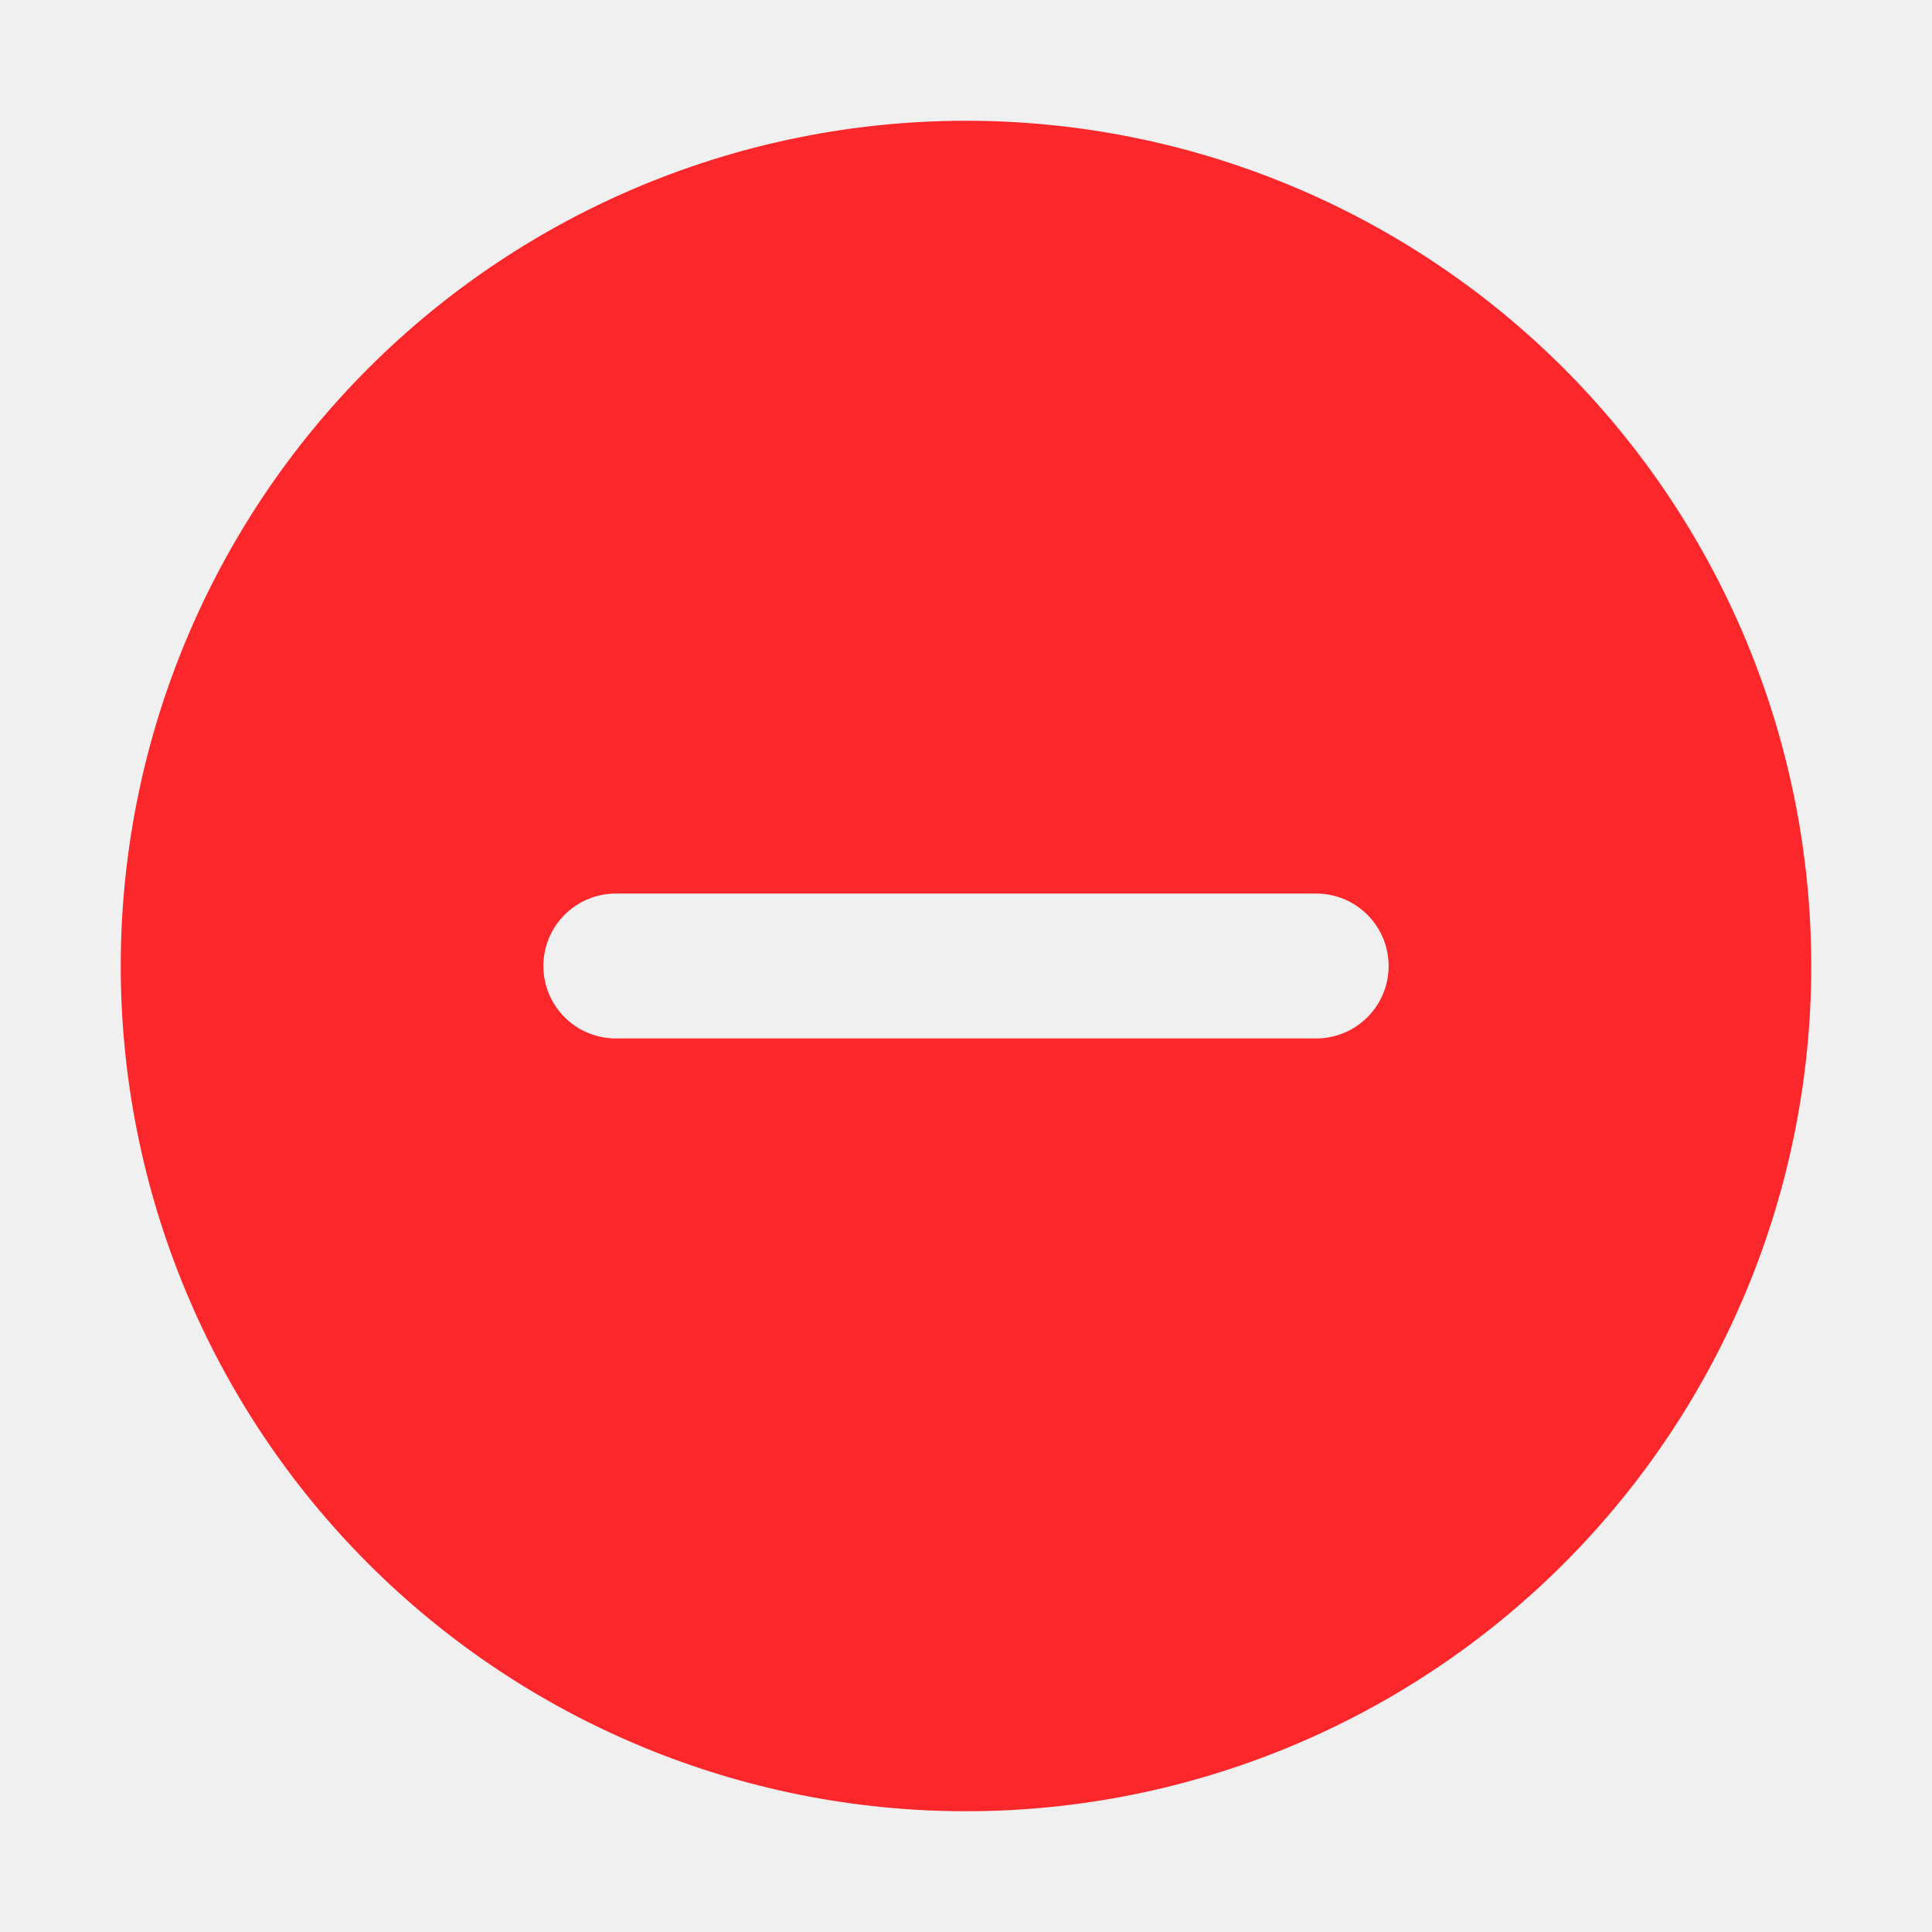
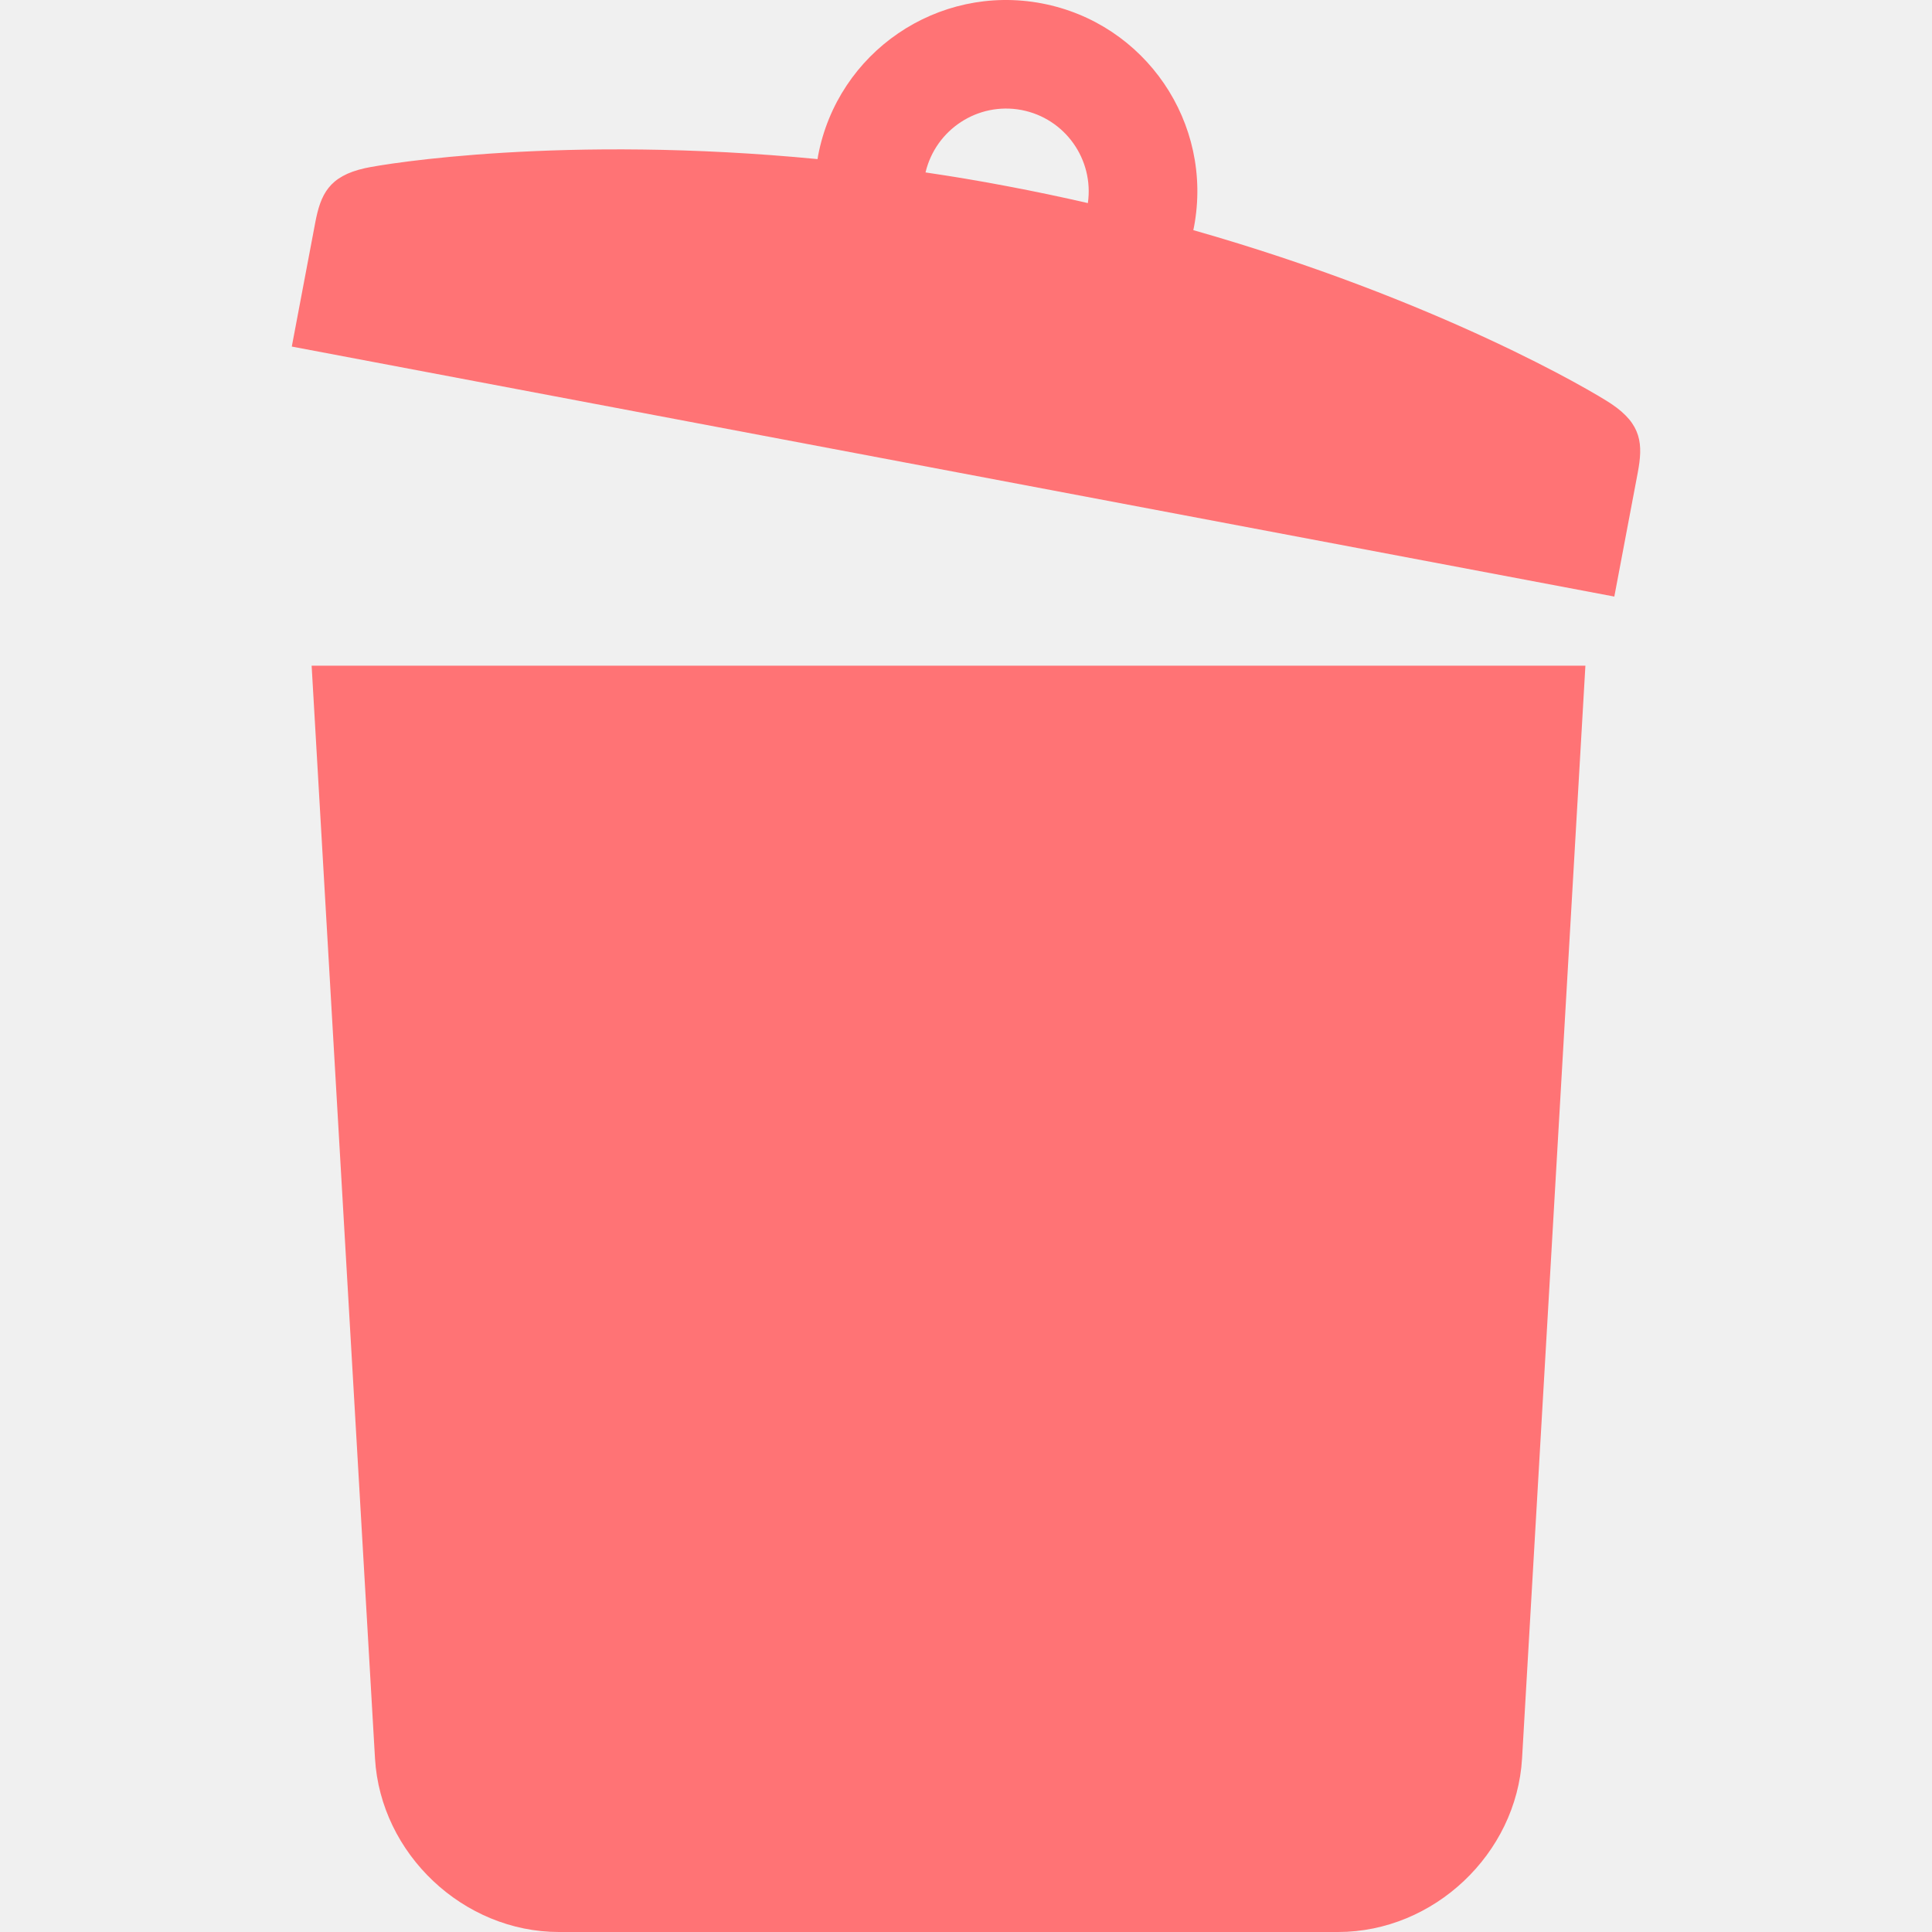
<svg xmlns="http://www.w3.org/2000/svg" width="60" height="60" viewBox="0 0 60 60" fill="none">
-   <path d="M30 3.75C36.962 3.75 43.639 6.516 48.562 11.438C53.484 16.361 56.25 23.038 56.25 30C56.25 36.962 53.484 43.639 48.562 48.562C43.639 53.484 36.962 56.25 30 56.25C23.038 56.25 16.361 53.484 11.438 48.562C6.516 43.639 3.75 36.962 3.75 30C3.75 23.038 6.516 16.361 11.438 11.438C16.361 6.516 23.038 3.75 30 3.75ZM16.875 30C16.875 30.597 17.112 31.169 17.534 31.591C17.956 32.013 18.528 32.25 19.125 32.25H40.875C41.472 32.25 42.044 32.013 42.466 31.591C42.888 31.169 43.125 30.597 43.125 30C43.125 29.403 42.888 28.831 42.466 28.409C42.044 27.987 41.472 27.75 40.875 27.75H19.125C18.829 27.75 18.537 27.808 18.264 27.921C17.991 28.034 17.743 28.2 17.534 28.409C17.325 28.618 17.159 28.866 17.046 29.139C16.933 29.412 16.875 29.704 16.875 30Z" fill="#FC272B" />
+   <g clip-path="url(#clip0_32_14)">
+     <path d="M11.646 54.609C11.819 57.575 14.389 60 17.359 60H24.057C27.027 60 31.888 60 34.857 60H41.556C44.525 60 47.097 57.575 47.269 54.609L49.236 20.673H9.678L11.646 54.609Z" fill="#FF7375" />
+     <path d="M50.04 12.542C49.495 12.175 44.685 9.318 37.059 7.147C37.066 7.112 37.074 7.079 37.081 7.044C37.689 3.821 35.57 0.714 32.347 0.104C29.123 -0.504 26.016 1.614 25.406 4.838C25.4 4.871 25.395 4.906 25.39 4.941C17.497 4.179 11.973 5.081 11.333 5.223C10.216 5.472 9.956 6.034 9.789 6.92C9.677 7.512 9.062 10.763 9.062 10.763L50.134 18.527C50.134 18.527 50.749 15.276 50.861 14.684C51.028 13.798 50.992 13.18 50.04 12.542ZM33.785 6.307C32.971 6.12 32.135 5.943 31.273 5.781C30.412 5.616 29.569 5.477 28.743 5.355C29.058 4.024 30.364 3.161 31.721 3.416C33.078 3.675 33.978 4.953 33.785 6.307Z" fill="#FF7375" />
+   </g>
+   <defs>
+     <clipPath id="clip0_32_14">
+       <rect width="60" height="60" fill="white" />
+     </clipPath>
+   </defs>
</svg>
